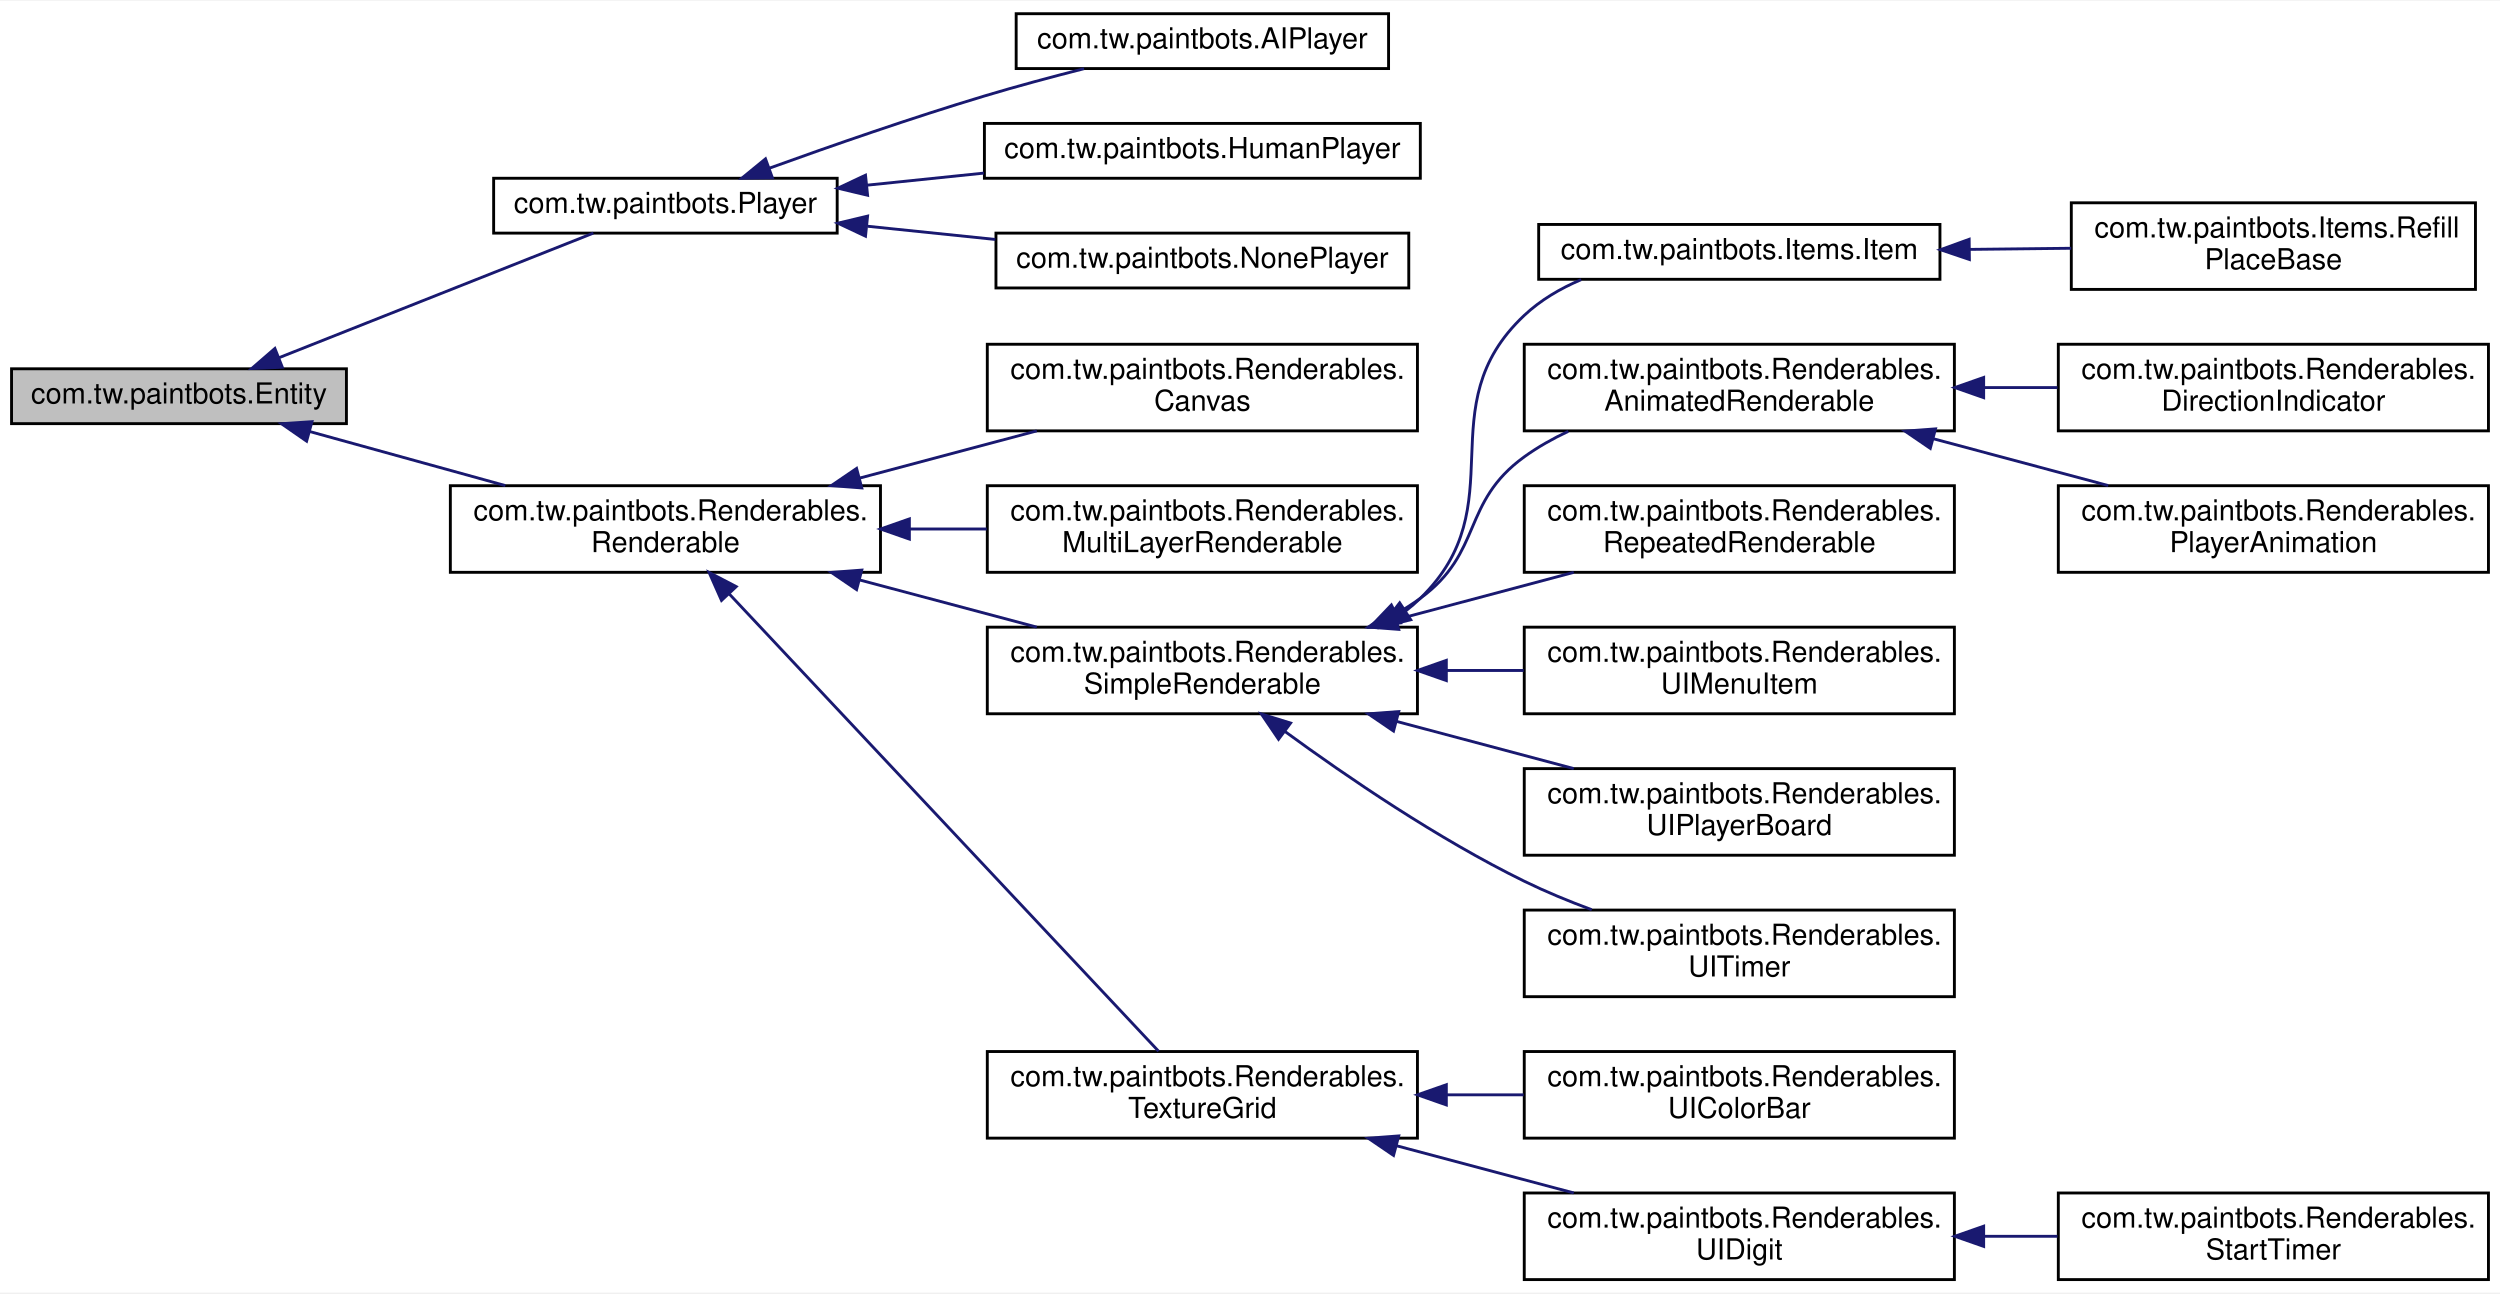
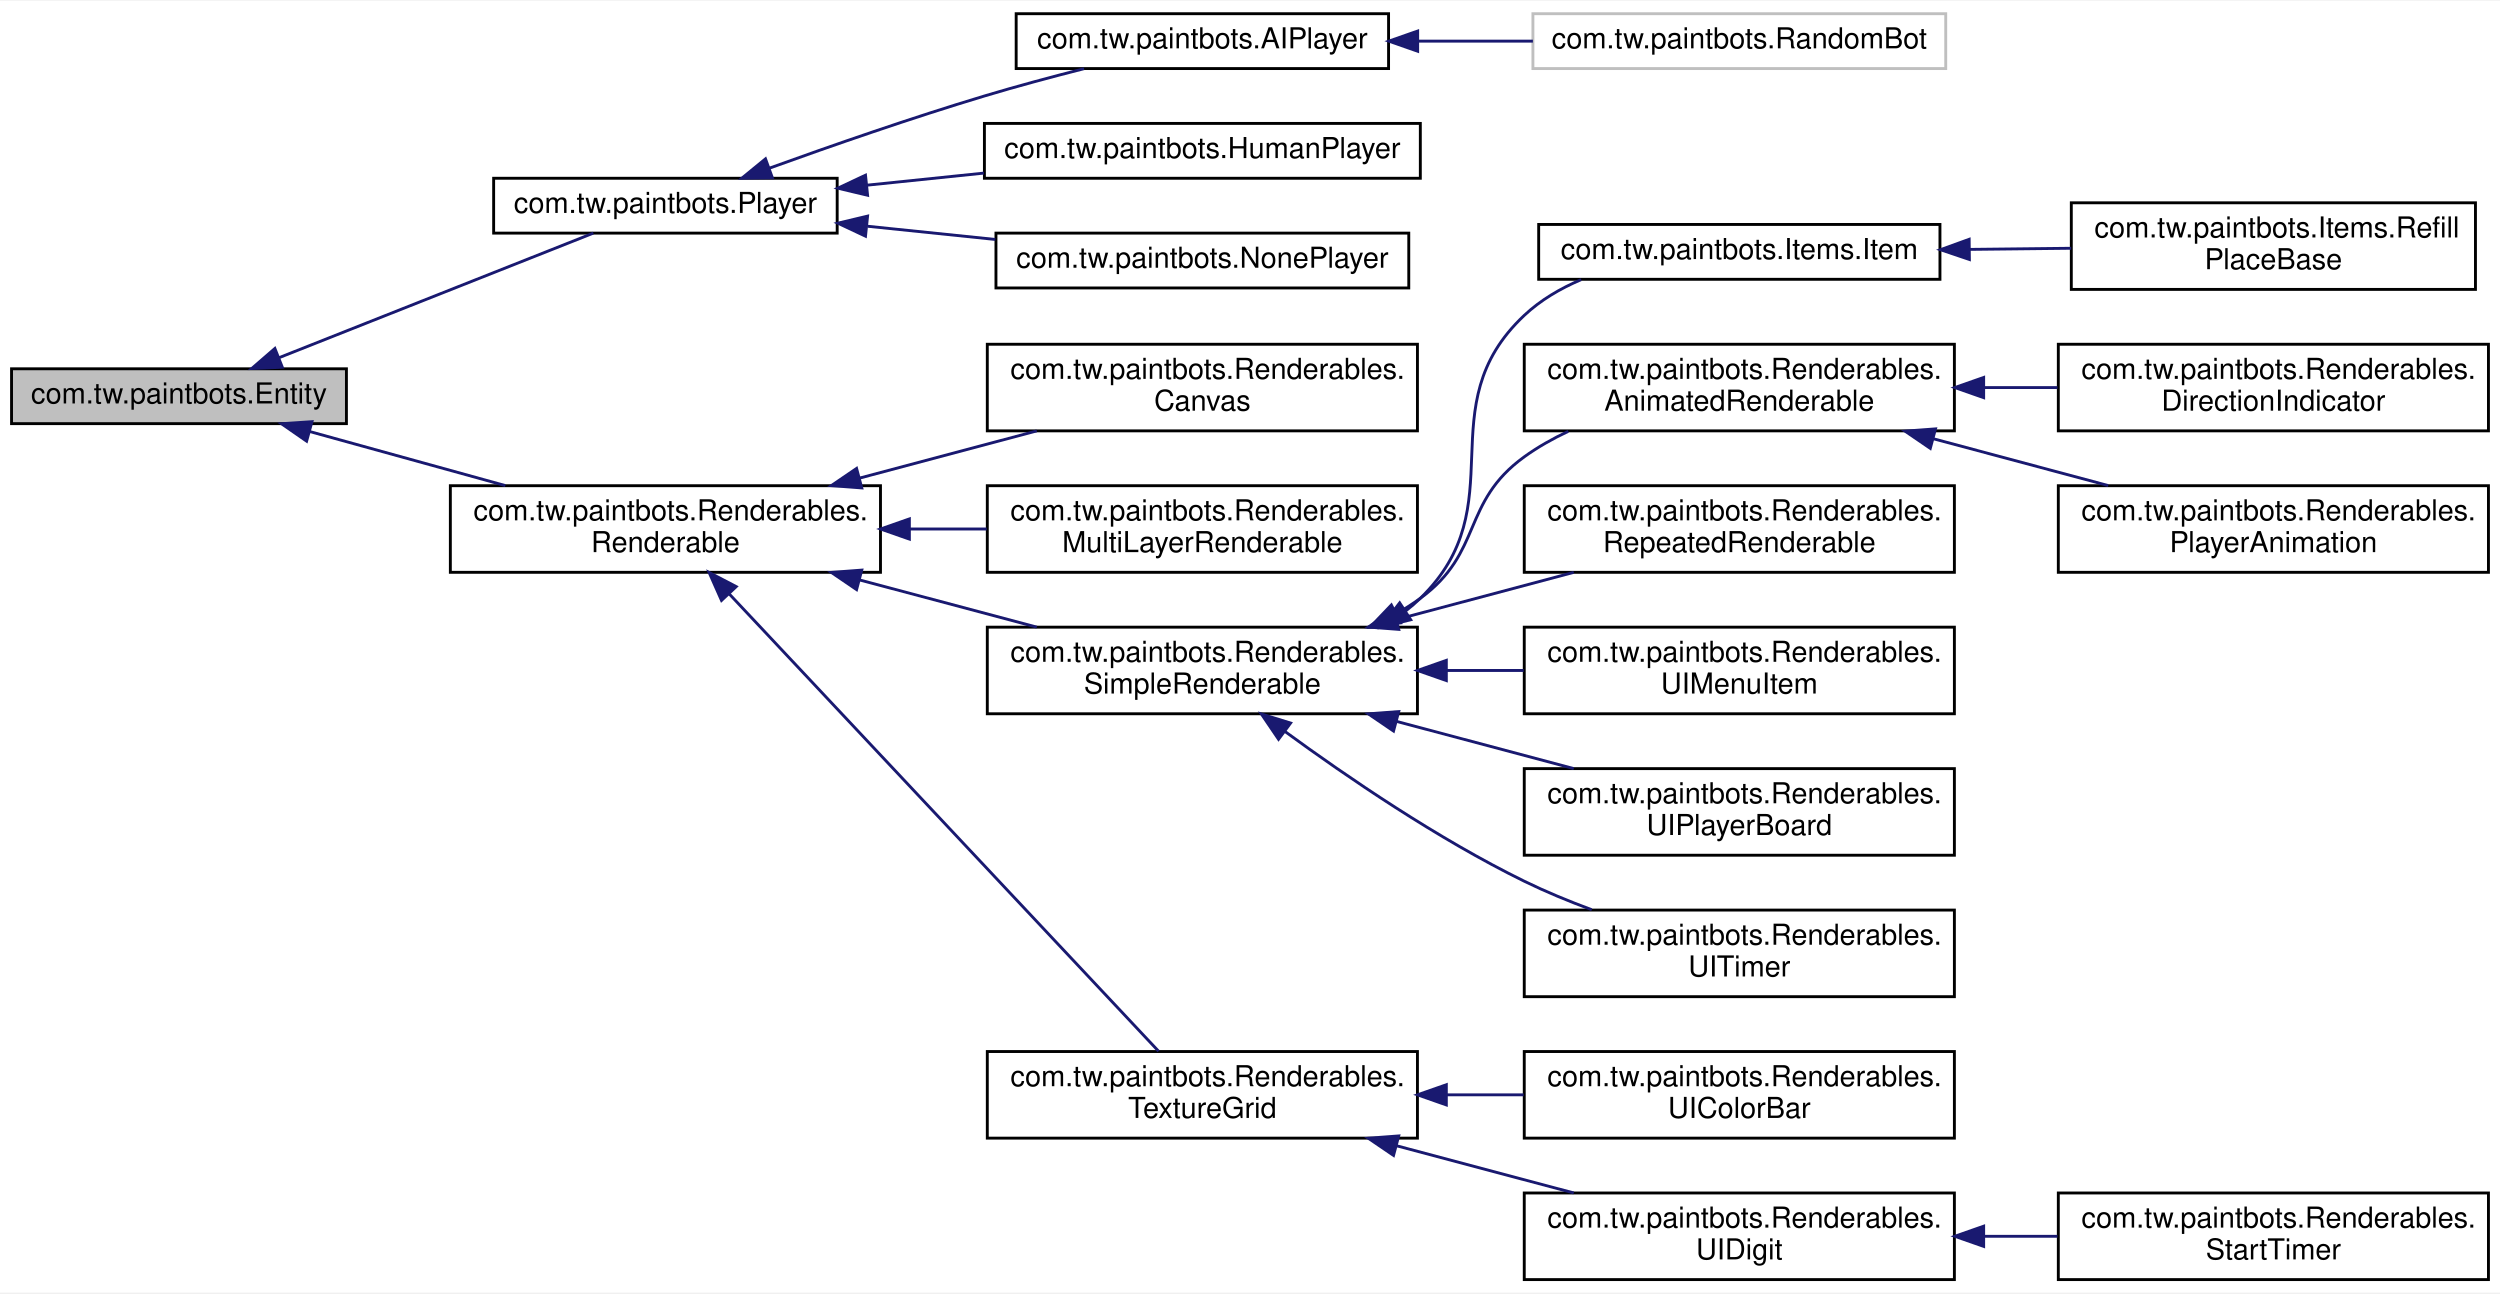
<svg xmlns="http://www.w3.org/2000/svg" xmlns:xlink="http://www.w3.org/1999/xlink" width="866pt" height="448pt" viewBox="0.00 0.00 866.00 447.50">
  <g id="graph0" class="graph" transform="scale(1 1) rotate(0) translate(4 443.5)">
    <polygon fill="white" stroke="transparent" points="-4,4 -4,-443.5 862,-443.5 862,4 -4,4" />
    <g id="node1" class="node">
      <g id="a_node1">
        <a xlink:title=" ">
          <polygon fill="#bfbfbf" stroke="black" points="0,-297 0,-316 116,-316 116,-297 0,-297" />
          <text text-anchor="middle" x="58" y="-304" font-family="Helvetica,sans-Serif" font-size="10.00">com.tw.paintbots.Entity</text>
        </a>
      </g>
    </g>
    <g id="node2" class="node">
      <g id="a_node2">
        <a xlink:href="classcom_1_1tw_1_1paintbots_1_1_player.xhtml" target="_top" xlink:title=" ">
          <polygon fill="white" stroke="black" points="167,-363 167,-382 286,-382 286,-363 167,-363" />
          <text text-anchor="middle" x="226.5" y="-370" font-family="Helvetica,sans-Serif" font-size="10.00">com.tw.paintbots.Player</text>
        </a>
      </g>
    </g>
    <g id="edge1" class="edge">
      <path fill="none" stroke="midnightblue" d="M92.69,-319.86C125,-332.66 172.95,-351.67 201.53,-363" />
      <polygon fill="midnightblue" stroke="midnightblue" points="93.8,-316.53 83.21,-316.1 91.22,-323.04 93.8,-316.53" />
    </g>
-     <g id="node6" class="node">
-       <g id="a_node6">
+     <g id="node7" class="node">
+       <g id="a_node7">
        <a xlink:href="classcom_1_1tw_1_1paintbots_1_1_renderables_1_1_renderable.xhtml" target="_top" xlink:title=" ">
          <polygon fill="white" stroke="black" points="152,-245.5 152,-275.5 301,-275.5 301,-245.5 152,-245.5" />
          <text text-anchor="start" x="160" y="-263.5" font-family="Helvetica,sans-Serif" font-size="10.00">com.tw.paintbots.Renderables.</text>
          <text text-anchor="middle" x="226.5" y="-252.5" font-family="Helvetica,sans-Serif" font-size="10.00">Renderable</text>
        </a>
      </g>
    </g>
-     <g id="edge5" class="edge">
+     <g id="edge6" class="edge">
      <path fill="none" stroke="midnightblue" d="M103.34,-294.25C124.14,-288.5 149.12,-281.6 171.05,-275.54" />
      <polygon fill="midnightblue" stroke="midnightblue" points="102.21,-290.93 93.5,-296.97 104.07,-297.68 102.21,-290.93" />
    </g>
    <g id="node3" class="node">
      <g id="a_node3">
        <a xlink:href="classcom_1_1tw_1_1paintbots_1_1_a_i_player.xhtml" target="_top" xlink:title=" ">
          <polygon fill="white" stroke="black" points="348,-420 348,-439 477,-439 477,-420 348,-420" />
          <text text-anchor="middle" x="412.5" y="-427" font-family="Helvetica,sans-Serif" font-size="10.00">com.tw.paintbots.AIPlayer</text>
        </a>
      </g>
    </g>
    <g id="edge2" class="edge">
      <path fill="none" stroke="midnightblue" d="M262.58,-385.52C283.95,-393.24 311.88,-402.95 337,-410.5 348.12,-413.84 360.29,-417.11 371.51,-419.96" />
      <polygon fill="midnightblue" stroke="midnightblue" points="263.56,-382.15 252.97,-382.02 261.17,-388.73 263.56,-382.15" />
    </g>
-     <g id="node4" class="node">
-       <g id="a_node4">
+     <g id="node5" class="node">
+       <g id="a_node5">
        <a xlink:href="classcom_1_1tw_1_1paintbots_1_1_human_player.xhtml" target="_top" xlink:title=" ">
          <polygon fill="white" stroke="black" points="337,-382 337,-401 488,-401 488,-382 337,-382" />
          <text text-anchor="middle" x="412.5" y="-389" font-family="Helvetica,sans-Serif" font-size="10.00">com.tw.paintbots.HumanPlayer</text>
        </a>
      </g>
    </g>
-     <g id="edge3" class="edge">
+     <g id="edge4" class="edge">
      <path fill="none" stroke="midnightblue" d="M296.2,-379.59C309.46,-380.96 323.4,-382.4 336.83,-383.79" />
      <polygon fill="midnightblue" stroke="midnightblue" points="296.53,-376.11 286.22,-378.56 295.81,-383.07 296.53,-376.11" />
    </g>
-     <g id="node5" class="node">
-       <g id="a_node5">
+     <g id="node6" class="node">
+       <g id="a_node6">
        <a xlink:href="classcom_1_1tw_1_1paintbots_1_1_none_player.xhtml" target="_top" xlink:title=" ">
          <polygon fill="white" stroke="black" points="341,-344 341,-363 484,-363 484,-344 341,-344" />
          <text text-anchor="middle" x="412.5" y="-351" font-family="Helvetica,sans-Serif" font-size="10.00">com.tw.paintbots.NonePlayer</text>
        </a>
      </g>
    </g>
-     <g id="edge4" class="edge">
+     <g id="edge5" class="edge">
      <path fill="none" stroke="midnightblue" d="M296.58,-365.37C311.03,-363.88 326.28,-362.3 340.78,-360.8" />
      <polygon fill="midnightblue" stroke="midnightblue" points="295.81,-361.93 286.22,-366.44 296.53,-368.89 295.81,-361.93" />
    </g>
-     <g id="node7" class="node">
-       <g id="a_node7">
+     <g id="node4" class="node">
+       <g id="a_node4">
+         <a xlink:title=" ">
+           <polygon fill="white" stroke="#bfbfbf" points="527,-420 527,-439 670,-439 670,-420 527,-420" />
+           <text text-anchor="middle" x="598.5" y="-427" font-family="Helvetica,sans-Serif" font-size="10.00">com.tw.paintbots.RandomBot</text>
+         </a>
+       </g>
+     </g>
+     <g id="edge3" class="edge">
+       <path fill="none" stroke="midnightblue" d="M487.42,-429.5C500.47,-429.5 514.03,-429.5 526.99,-429.5" />
+       <polygon fill="midnightblue" stroke="midnightblue" points="487.08,-426 477.08,-429.5 487.08,-433 487.08,-426" />
+     </g>
+     <g id="node8" class="node">
+       <g id="a_node8">
        <a xlink:href="classcom_1_1tw_1_1paintbots_1_1_renderables_1_1_canvas.xhtml" target="_top" xlink:title=" ">
          <polygon fill="white" stroke="black" points="338,-294.5 338,-324.5 487,-324.5 487,-294.5 338,-294.5" />
          <text text-anchor="start" x="346" y="-312.5" font-family="Helvetica,sans-Serif" font-size="10.00">com.tw.paintbots.Renderables.</text>
          <text text-anchor="middle" x="412.5" y="-301.5" font-family="Helvetica,sans-Serif" font-size="10.00">Canvas</text>
        </a>
      </g>
    </g>
-     <g id="edge6" class="edge">
+     <g id="edge7" class="edge">
      <path fill="none" stroke="midnightblue" d="M293.68,-278.12C313.81,-283.48 335.73,-289.32 355.15,-294.49" />
      <polygon fill="midnightblue" stroke="midnightblue" points="294.52,-274.73 283.96,-275.53 292.72,-281.49 294.52,-274.73" />
    </g>
-     <g id="node8" class="node">
-       <g id="a_node8">
+     <g id="node9" class="node">
+       <g id="a_node9">
        <a xlink:href="classcom_1_1tw_1_1paintbots_1_1_renderables_1_1_multi_layer_renderable.xhtml" target="_top" xlink:title=" ">
          <polygon fill="white" stroke="black" points="338,-245.5 338,-275.5 487,-275.5 487,-245.5 338,-245.5" />
          <text text-anchor="start" x="346" y="-263.5" font-family="Helvetica,sans-Serif" font-size="10.00">com.tw.paintbots.Renderables.</text>
          <text text-anchor="middle" x="412.5" y="-252.5" font-family="Helvetica,sans-Serif" font-size="10.00">MultiLayerRenderable</text>
        </a>
      </g>
    </g>
-     <g id="edge7" class="edge">
+     <g id="edge8" class="edge">
      <path fill="none" stroke="midnightblue" d="M311.03,-260.5C319.96,-260.5 329,-260.5 337.8,-260.5" />
      <polygon fill="midnightblue" stroke="midnightblue" points="311.01,-257 301.01,-260.5 311.01,-264 311.01,-257" />
    </g>
-     <g id="node9" class="node">
-       <g id="a_node9">
+     <g id="node10" class="node">
+       <g id="a_node10">
        <a xlink:href="classcom_1_1tw_1_1paintbots_1_1_renderables_1_1_simple_renderable.xhtml" target="_top" xlink:title=" ">
          <polygon fill="white" stroke="black" points="338,-196.5 338,-226.5 487,-226.5 487,-196.5 338,-196.5" />
          <text text-anchor="start" x="346" y="-214.5" font-family="Helvetica,sans-Serif" font-size="10.00">com.tw.paintbots.Renderables.</text>
          <text text-anchor="middle" x="412.5" y="-203.5" font-family="Helvetica,sans-Serif" font-size="10.00">SimpleRenderable</text>
        </a>
      </g>
    </g>
-     <g id="edge8" class="edge">
+     <g id="edge9" class="edge">
      <path fill="none" stroke="midnightblue" d="M293.68,-242.88C313.81,-237.52 335.73,-231.68 355.15,-226.51" />
      <polygon fill="midnightblue" stroke="midnightblue" points="292.72,-239.51 283.96,-245.47 294.52,-246.27 292.72,-239.51" />
    </g>
-     <g id="node19" class="node">
-       <g id="a_node19">
+     <g id="node20" class="node">
+       <g id="a_node20">
        <a xlink:href="classcom_1_1tw_1_1paintbots_1_1_renderables_1_1_texture_grid.xhtml" target="_top" xlink:title=" ">
          <polygon fill="white" stroke="black" points="338,-49.5 338,-79.5 487,-79.5 487,-49.5 338,-49.5" />
          <text text-anchor="start" x="346" y="-67.5" font-family="Helvetica,sans-Serif" font-size="10.00">com.tw.paintbots.Renderables.</text>
          <text text-anchor="middle" x="412.5" y="-56.5" font-family="Helvetica,sans-Serif" font-size="10.00">TextureGrid</text>
        </a>
      </g>
    </g>
-     <g id="edge18" class="edge">
+     <g id="edge19" class="edge">
      <path fill="none" stroke="midnightblue" d="M248.65,-237.97C286.57,-197.58 365.16,-113.86 397.32,-79.61" />
      <polygon fill="midnightblue" stroke="midnightblue" points="245.93,-235.76 241.63,-245.45 251.03,-240.55 245.93,-235.76" />
    </g>
-     <g id="node10" class="node">
-       <g id="a_node10">
+     <g id="node11" class="node">
+       <g id="a_node11">
        <a xlink:href="classcom_1_1tw_1_1paintbots_1_1_items_1_1_item.xhtml" target="_top" xlink:title=" ">
          <polygon fill="white" stroke="black" points="529,-347 529,-366 668,-366 668,-347 529,-347" />
          <text text-anchor="middle" x="598.5" y="-354" font-family="Helvetica,sans-Serif" font-size="10.00">com.tw.paintbots.Items.Item</text>
        </a>
      </g>
    </g>
-     <g id="edge9" class="edge">
+     <g id="edge10" class="edge">
      <path fill="none" stroke="midnightblue" d="M482.82,-232.04C484.64,-233.43 486.37,-234.92 488,-236.5 521.27,-268.84 490.2,-302.71 524,-334.5 529.63,-339.79 536.48,-343.82 543.71,-346.88" />
      <polygon fill="midnightblue" stroke="midnightblue" points="484.68,-229.07 474.39,-226.53 480.85,-234.93 484.68,-229.07" />
    </g>
-     <g id="node12" class="node">
-       <g id="a_node12">
+     <g id="node13" class="node">
+       <g id="a_node13">
        <a xlink:href="classcom_1_1tw_1_1paintbots_1_1_renderables_1_1_animated_renderable.xhtml" target="_top" xlink:title=" ">
          <polygon fill="white" stroke="black" points="524,-294.5 524,-324.5 673,-324.5 673,-294.5 524,-294.5" />
          <text text-anchor="start" x="532" y="-312.5" font-family="Helvetica,sans-Serif" font-size="10.00">com.tw.paintbots.Renderables.</text>
          <text text-anchor="middle" x="598.5" y="-301.5" font-family="Helvetica,sans-Serif" font-size="10.00">AnimatedRenderable</text>
        </a>
      </g>
    </g>
-     <g id="edge11" class="edge">
+     <g id="edge12" class="edge">
      <path fill="none" stroke="midnightblue" d="M479.64,-231.13C482.55,-232.78 485.36,-234.57 488,-236.5 509.83,-252.43 502.11,-269.66 524,-285.5 528.68,-288.88 533.86,-291.81 539.24,-294.33" />
      <polygon fill="midnightblue" stroke="midnightblue" points="481.15,-227.97 470.65,-226.55 477.97,-234.2 481.15,-227.97" />
    </g>
-     <g id="node15" class="node">
-       <g id="a_node15">
+     <g id="node16" class="node">
+       <g id="a_node16">
        <a xlink:href="classcom_1_1tw_1_1paintbots_1_1_renderables_1_1_repeated_renderable.xhtml" target="_top" xlink:title=" ">
          <polygon fill="white" stroke="black" points="524,-245.5 524,-275.5 673,-275.5 673,-245.5 524,-245.5" />
          <text text-anchor="start" x="532" y="-263.5" font-family="Helvetica,sans-Serif" font-size="10.00">com.tw.paintbots.Renderables.</text>
          <text text-anchor="middle" x="598.5" y="-252.5" font-family="Helvetica,sans-Serif" font-size="10.00">RepeatedRenderable</text>
        </a>
      </g>
    </g>
-     <g id="edge14" class="edge">
+     <g id="edge15" class="edge">
      <path fill="none" stroke="midnightblue" d="M479.68,-229.12C499.81,-234.48 521.73,-240.32 541.15,-245.49" />
      <polygon fill="midnightblue" stroke="midnightblue" points="480.52,-225.73 469.96,-226.53 478.72,-232.49 480.52,-225.73" />
    </g>
-     <g id="node16" class="node">
-       <g id="a_node16">
+     <g id="node17" class="node">
+       <g id="a_node17">
        <a xlink:href="classcom_1_1tw_1_1paintbots_1_1_renderables_1_1_u_i_menu_item.xhtml" target="_top" xlink:title=" ">
          <polygon fill="white" stroke="black" points="524,-196.5 524,-226.5 673,-226.5 673,-196.5 524,-196.5" />
          <text text-anchor="start" x="532" y="-214.5" font-family="Helvetica,sans-Serif" font-size="10.00">com.tw.paintbots.Renderables.</text>
          <text text-anchor="middle" x="598.5" y="-203.5" font-family="Helvetica,sans-Serif" font-size="10.00">UIMenuItem</text>
        </a>
      </g>
    </g>
-     <g id="edge15" class="edge">
+     <g id="edge16" class="edge">
      <path fill="none" stroke="midnightblue" d="M497.03,-211.5C505.96,-211.5 515,-211.5 523.8,-211.5" />
      <polygon fill="midnightblue" stroke="midnightblue" points="497.01,-208 487.01,-211.5 497.01,-215 497.01,-208" />
    </g>
-     <g id="node17" class="node">
-       <g id="a_node17">
+     <g id="node18" class="node">
+       <g id="a_node18">
        <a xlink:href="classcom_1_1tw_1_1paintbots_1_1_renderables_1_1_u_i_player_board.xhtml" target="_top" xlink:title=" ">
          <polygon fill="white" stroke="black" points="524,-147.5 524,-177.5 673,-177.5 673,-147.5 524,-147.5" />
          <text text-anchor="start" x="532" y="-165.5" font-family="Helvetica,sans-Serif" font-size="10.00">com.tw.paintbots.Renderables.</text>
          <text text-anchor="middle" x="598.5" y="-154.5" font-family="Helvetica,sans-Serif" font-size="10.00">UIPlayerBoard</text>
        </a>
      </g>
    </g>
-     <g id="edge16" class="edge">
+     <g id="edge17" class="edge">
      <path fill="none" stroke="midnightblue" d="M479.68,-193.88C499.81,-188.52 521.73,-182.68 541.15,-177.51" />
      <polygon fill="midnightblue" stroke="midnightblue" points="478.72,-190.51 469.96,-196.47 480.52,-197.27 478.72,-190.51" />
    </g>
-     <g id="node18" class="node">
-       <g id="a_node18">
+     <g id="node19" class="node">
+       <g id="a_node19">
        <a xlink:href="classcom_1_1tw_1_1paintbots_1_1_renderables_1_1_u_i_timer.xhtml" target="_top" xlink:title=" ">
          <polygon fill="white" stroke="black" points="524,-98.5 524,-128.5 673,-128.5 673,-98.5 524,-98.5" />
          <text text-anchor="start" x="532" y="-116.5" font-family="Helvetica,sans-Serif" font-size="10.00">com.tw.paintbots.Renderables.</text>
          <text text-anchor="middle" x="598.5" y="-105.5" font-family="Helvetica,sans-Serif" font-size="10.00">UITimer</text>
        </a>
      </g>
    </g>
-     <g id="edge17" class="edge">
+     <g id="edge18" class="edge">
      <path fill="none" stroke="midnightblue" d="M441.02,-190.43C462.69,-174.58 494.11,-153.15 524,-138.5 531.38,-134.88 539.42,-131.57 547.38,-128.62" />
      <polygon fill="midnightblue" stroke="midnightblue" points="438.89,-187.66 432.94,-196.42 443.06,-193.28 438.89,-187.66" />
    </g>
-     <g id="node11" class="node">
-       <g id="a_node11">
+     <g id="node12" class="node">
+       <g id="a_node12">
        <a xlink:href="classcom_1_1tw_1_1paintbots_1_1_items_1_1_refill_place_base.xhtml" target="_top" xlink:title=" ">
          <polygon fill="white" stroke="black" points="713.5,-343.5 713.5,-373.5 853.5,-373.5 853.5,-343.5 713.5,-343.5" />
          <text text-anchor="start" x="721.5" y="-361.5" font-family="Helvetica,sans-Serif" font-size="10.00">com.tw.paintbots.Items.Refill</text>
          <text text-anchor="middle" x="783.5" y="-350.5" font-family="Helvetica,sans-Serif" font-size="10.00">PlaceBase</text>
        </a>
      </g>
    </g>
-     <g id="edge10" class="edge">
+     <g id="edge11" class="edge">
      <path fill="none" stroke="midnightblue" d="M678.34,-357.36C690.02,-357.49 701.99,-357.62 713.45,-357.75" />
      <polygon fill="midnightblue" stroke="midnightblue" points="678.2,-353.86 668.16,-357.25 678.12,-360.86 678.2,-353.86" />
    </g>
-     <g id="node13" class="node">
-       <g id="a_node13">
+     <g id="node14" class="node">
+       <g id="a_node14">
        <a xlink:href="classcom_1_1tw_1_1paintbots_1_1_renderables_1_1_direction_indicator.xhtml" target="_top" xlink:title=" ">
          <polygon fill="white" stroke="black" points="709,-294.5 709,-324.5 858,-324.5 858,-294.5 709,-294.5" />
          <text text-anchor="start" x="717" y="-312.5" font-family="Helvetica,sans-Serif" font-size="10.00">com.tw.paintbots.Renderables.</text>
          <text text-anchor="middle" x="783.5" y="-301.5" font-family="Helvetica,sans-Serif" font-size="10.00">DirectionIndicator</text>
        </a>
      </g>
    </g>
-     <g id="edge12" class="edge">
+     <g id="edge13" class="edge">
      <path fill="none" stroke="midnightblue" d="M683.39,-309.5C691.84,-309.5 700.38,-309.5 708.71,-309.5" />
      <polygon fill="midnightblue" stroke="midnightblue" points="683.14,-306 673.14,-309.5 683.14,-313 683.14,-306" />
    </g>
-     <g id="node14" class="node">
-       <g id="a_node14">
+     <g id="node15" class="node">
+       <g id="a_node15">
        <a xlink:href="classcom_1_1tw_1_1paintbots_1_1_renderables_1_1_player_animation.xhtml" target="_top" xlink:title=" ">
          <polygon fill="white" stroke="black" points="709,-245.5 709,-275.5 858,-275.5 858,-245.5 709,-245.5" />
          <text text-anchor="start" x="717" y="-263.5" font-family="Helvetica,sans-Serif" font-size="10.00">com.tw.paintbots.Renderables.</text>
          <text text-anchor="middle" x="783.5" y="-252.5" font-family="Helvetica,sans-Serif" font-size="10.00">PlayerAnimation</text>
        </a>
      </g>
    </g>
-     <g id="edge13" class="edge">
+     <g id="edge14" class="edge">
      <path fill="none" stroke="midnightblue" d="M665.79,-291.75C685.62,-286.44 707.17,-280.67 726.29,-275.55" />
      <polygon fill="midnightblue" stroke="midnightblue" points="664.65,-288.43 655.9,-294.4 666.46,-295.19 664.65,-288.43" />
    </g>
-     <g id="node20" class="node">
-       <g id="a_node20">
+     <g id="node21" class="node">
+       <g id="a_node21">
        <a xlink:href="classcom_1_1tw_1_1paintbots_1_1_renderables_1_1_u_i_color_bar.xhtml" target="_top" xlink:title=" ">
          <polygon fill="white" stroke="black" points="524,-49.5 524,-79.5 673,-79.5 673,-49.5 524,-49.5" />
          <text text-anchor="start" x="532" y="-67.5" font-family="Helvetica,sans-Serif" font-size="10.00">com.tw.paintbots.Renderables.</text>
          <text text-anchor="middle" x="598.5" y="-56.5" font-family="Helvetica,sans-Serif" font-size="10.00">UIColorBar</text>
        </a>
      </g>
    </g>
-     <g id="edge19" class="edge">
+     <g id="edge20" class="edge">
      <path fill="none" stroke="midnightblue" d="M497.03,-64.5C505.96,-64.5 515,-64.5 523.8,-64.5" />
      <polygon fill="midnightblue" stroke="midnightblue" points="497.01,-61 487.01,-64.5 497.01,-68 497.01,-61" />
    </g>
-     <g id="node21" class="node">
-       <g id="a_node21">
+     <g id="node22" class="node">
+       <g id="a_node22">
        <a xlink:href="classcom_1_1tw_1_1paintbots_1_1_renderables_1_1_u_i_digit.xhtml" target="_top" xlink:title=" ">
          <polygon fill="white" stroke="black" points="524,-0.5 524,-30.5 673,-30.5 673,-0.5 524,-0.5" />
          <text text-anchor="start" x="532" y="-18.5" font-family="Helvetica,sans-Serif" font-size="10.00">com.tw.paintbots.Renderables.</text>
          <text text-anchor="middle" x="598.5" y="-7.5" font-family="Helvetica,sans-Serif" font-size="10.00">UIDigit</text>
        </a>
      </g>
    </g>
-     <g id="edge20" class="edge">
+     <g id="edge21" class="edge">
      <path fill="none" stroke="midnightblue" d="M479.68,-46.88C499.81,-41.52 521.73,-35.68 541.15,-30.51" />
      <polygon fill="midnightblue" stroke="midnightblue" points="478.72,-43.51 469.96,-49.47 480.52,-50.27 478.72,-43.51" />
    </g>
-     <g id="node22" class="node">
-       <g id="a_node22">
+     <g id="node23" class="node">
+       <g id="a_node23">
        <a xlink:href="classcom_1_1tw_1_1paintbots_1_1_renderables_1_1_start_timer.xhtml" target="_top" xlink:title=" ">
          <polygon fill="white" stroke="black" points="709,-0.5 709,-30.5 858,-30.5 858,-0.5 709,-0.5" />
          <text text-anchor="start" x="717" y="-18.5" font-family="Helvetica,sans-Serif" font-size="10.00">com.tw.paintbots.Renderables.</text>
          <text text-anchor="middle" x="783.5" y="-7.5" font-family="Helvetica,sans-Serif" font-size="10.00">StartTimer</text>
        </a>
      </g>
    </g>
-     <g id="edge21" class="edge">
+     <g id="edge22" class="edge">
      <path fill="none" stroke="midnightblue" d="M683.39,-15.5C691.84,-15.5 700.38,-15.5 708.71,-15.5" />
      <polygon fill="midnightblue" stroke="midnightblue" points="683.14,-12 673.14,-15.5 683.14,-19 683.14,-12" />
    </g>
  </g>
</svg>
